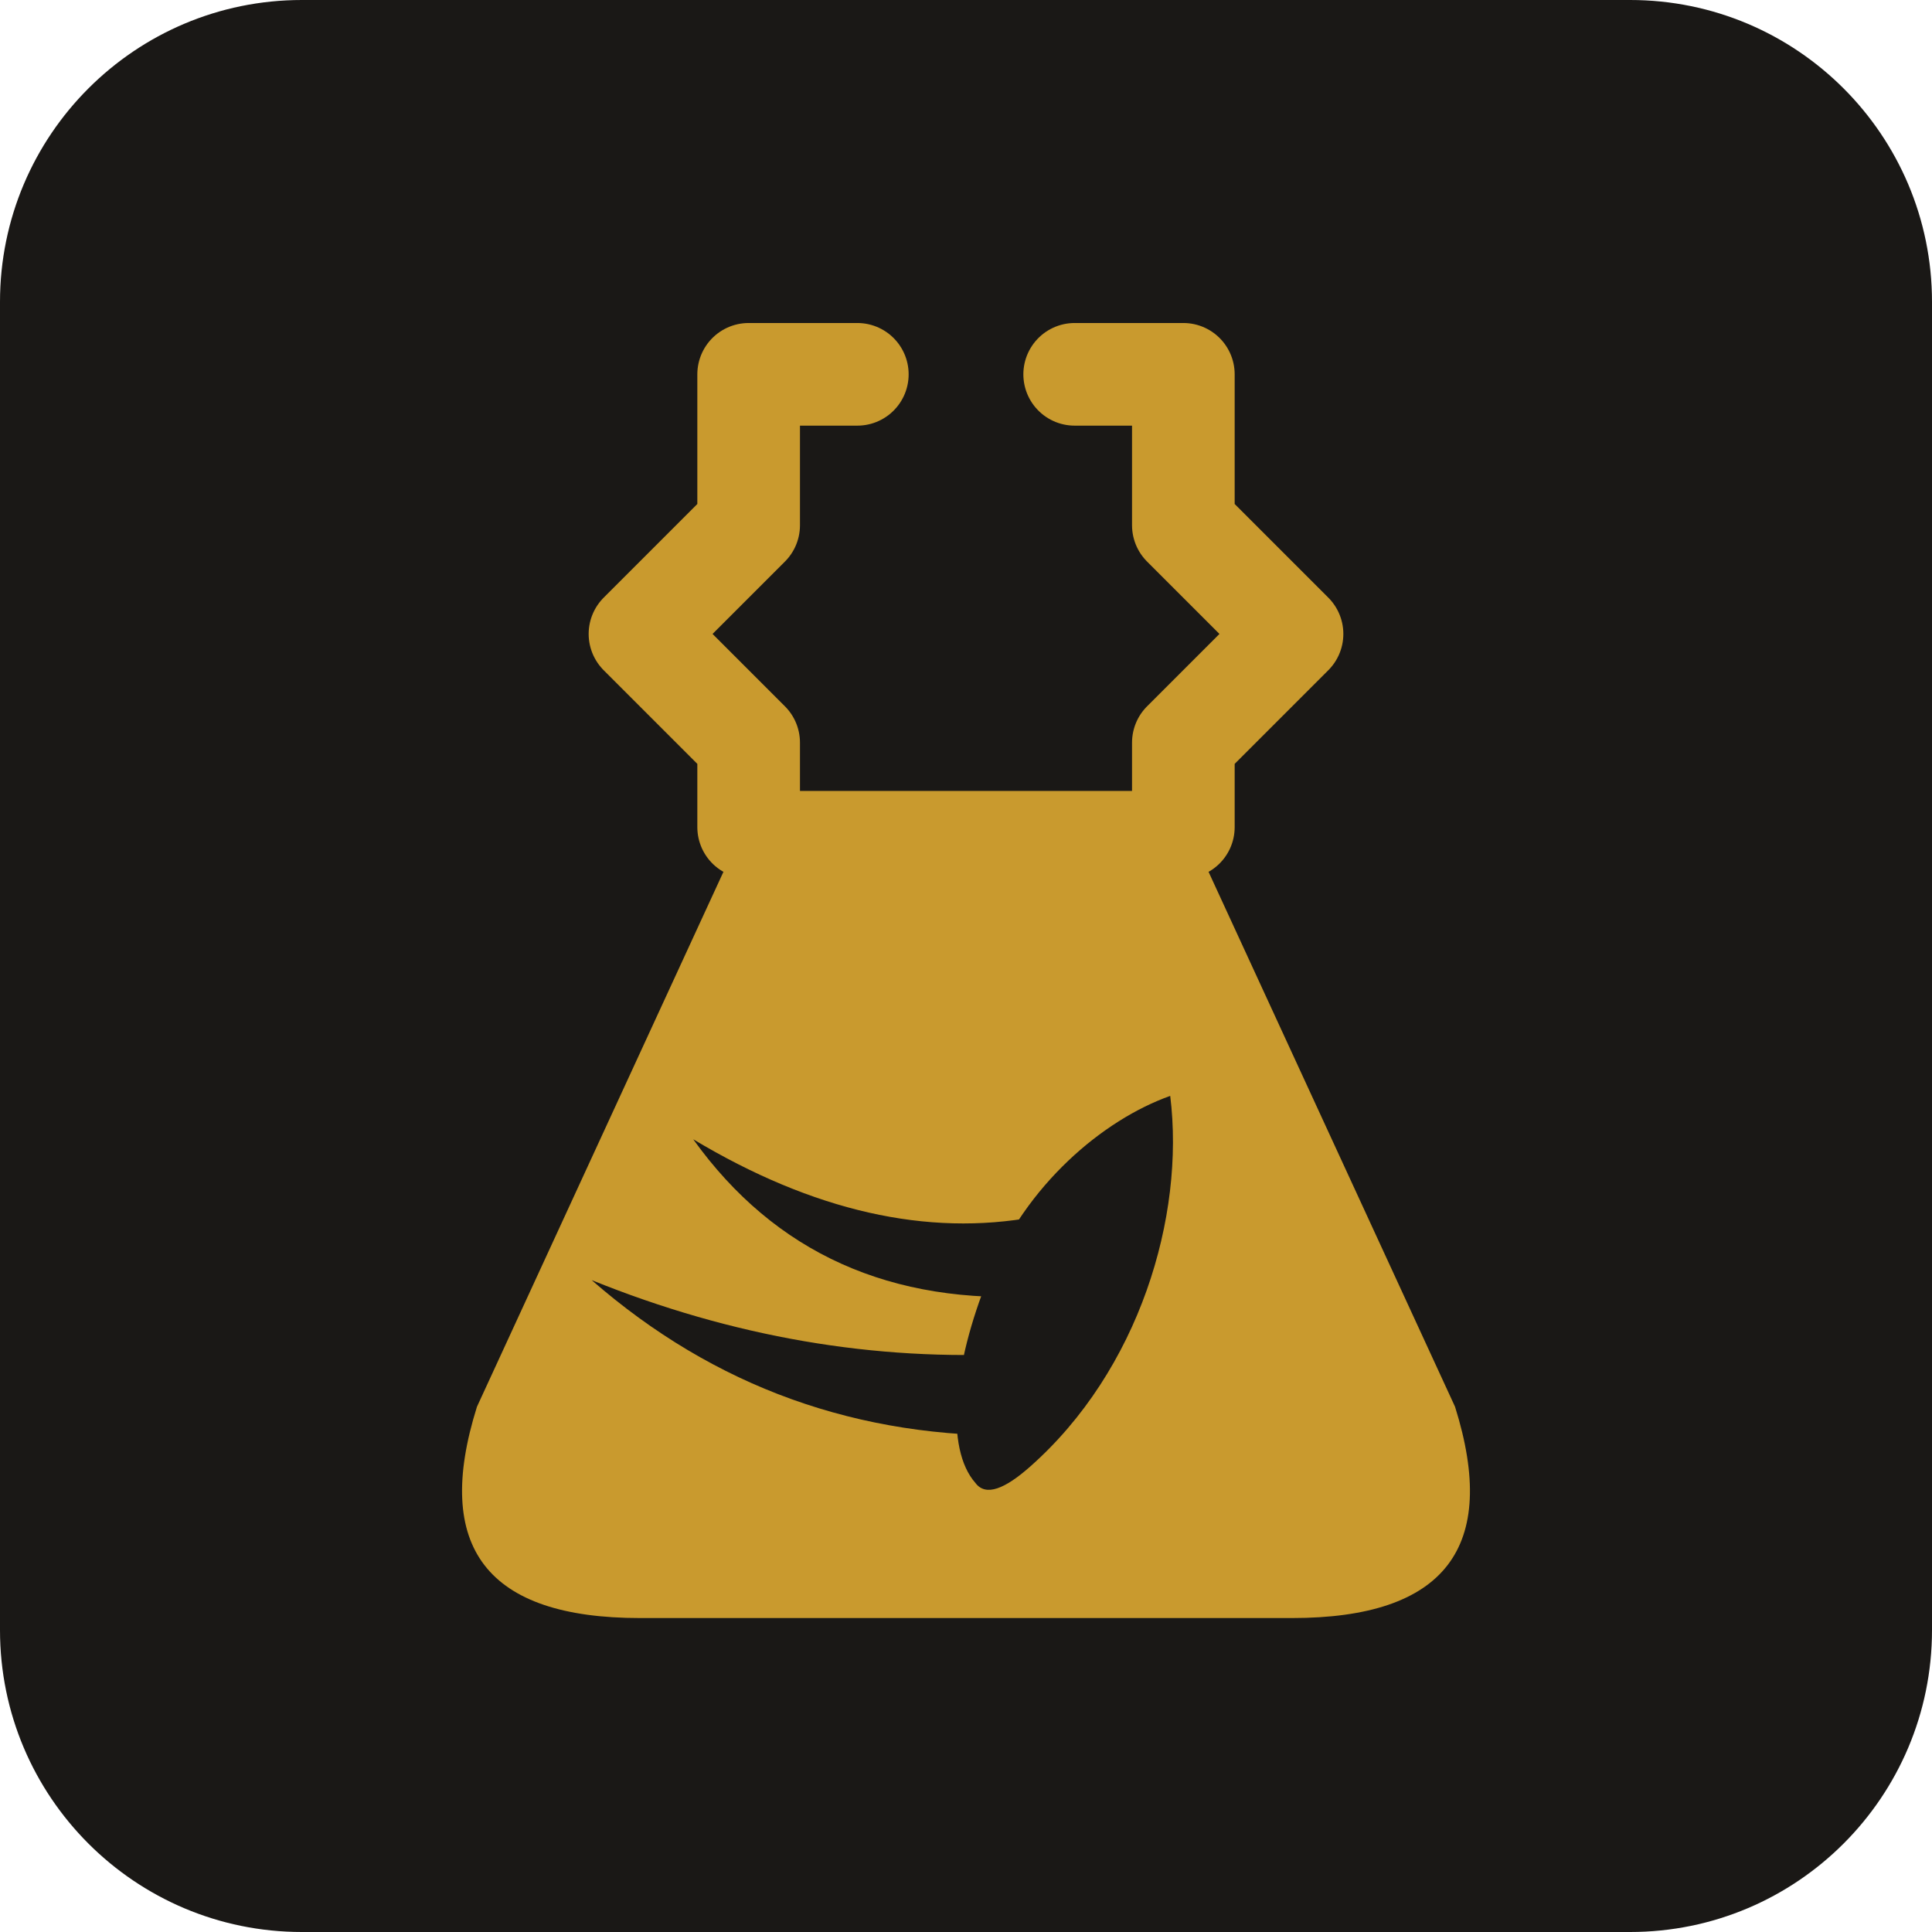
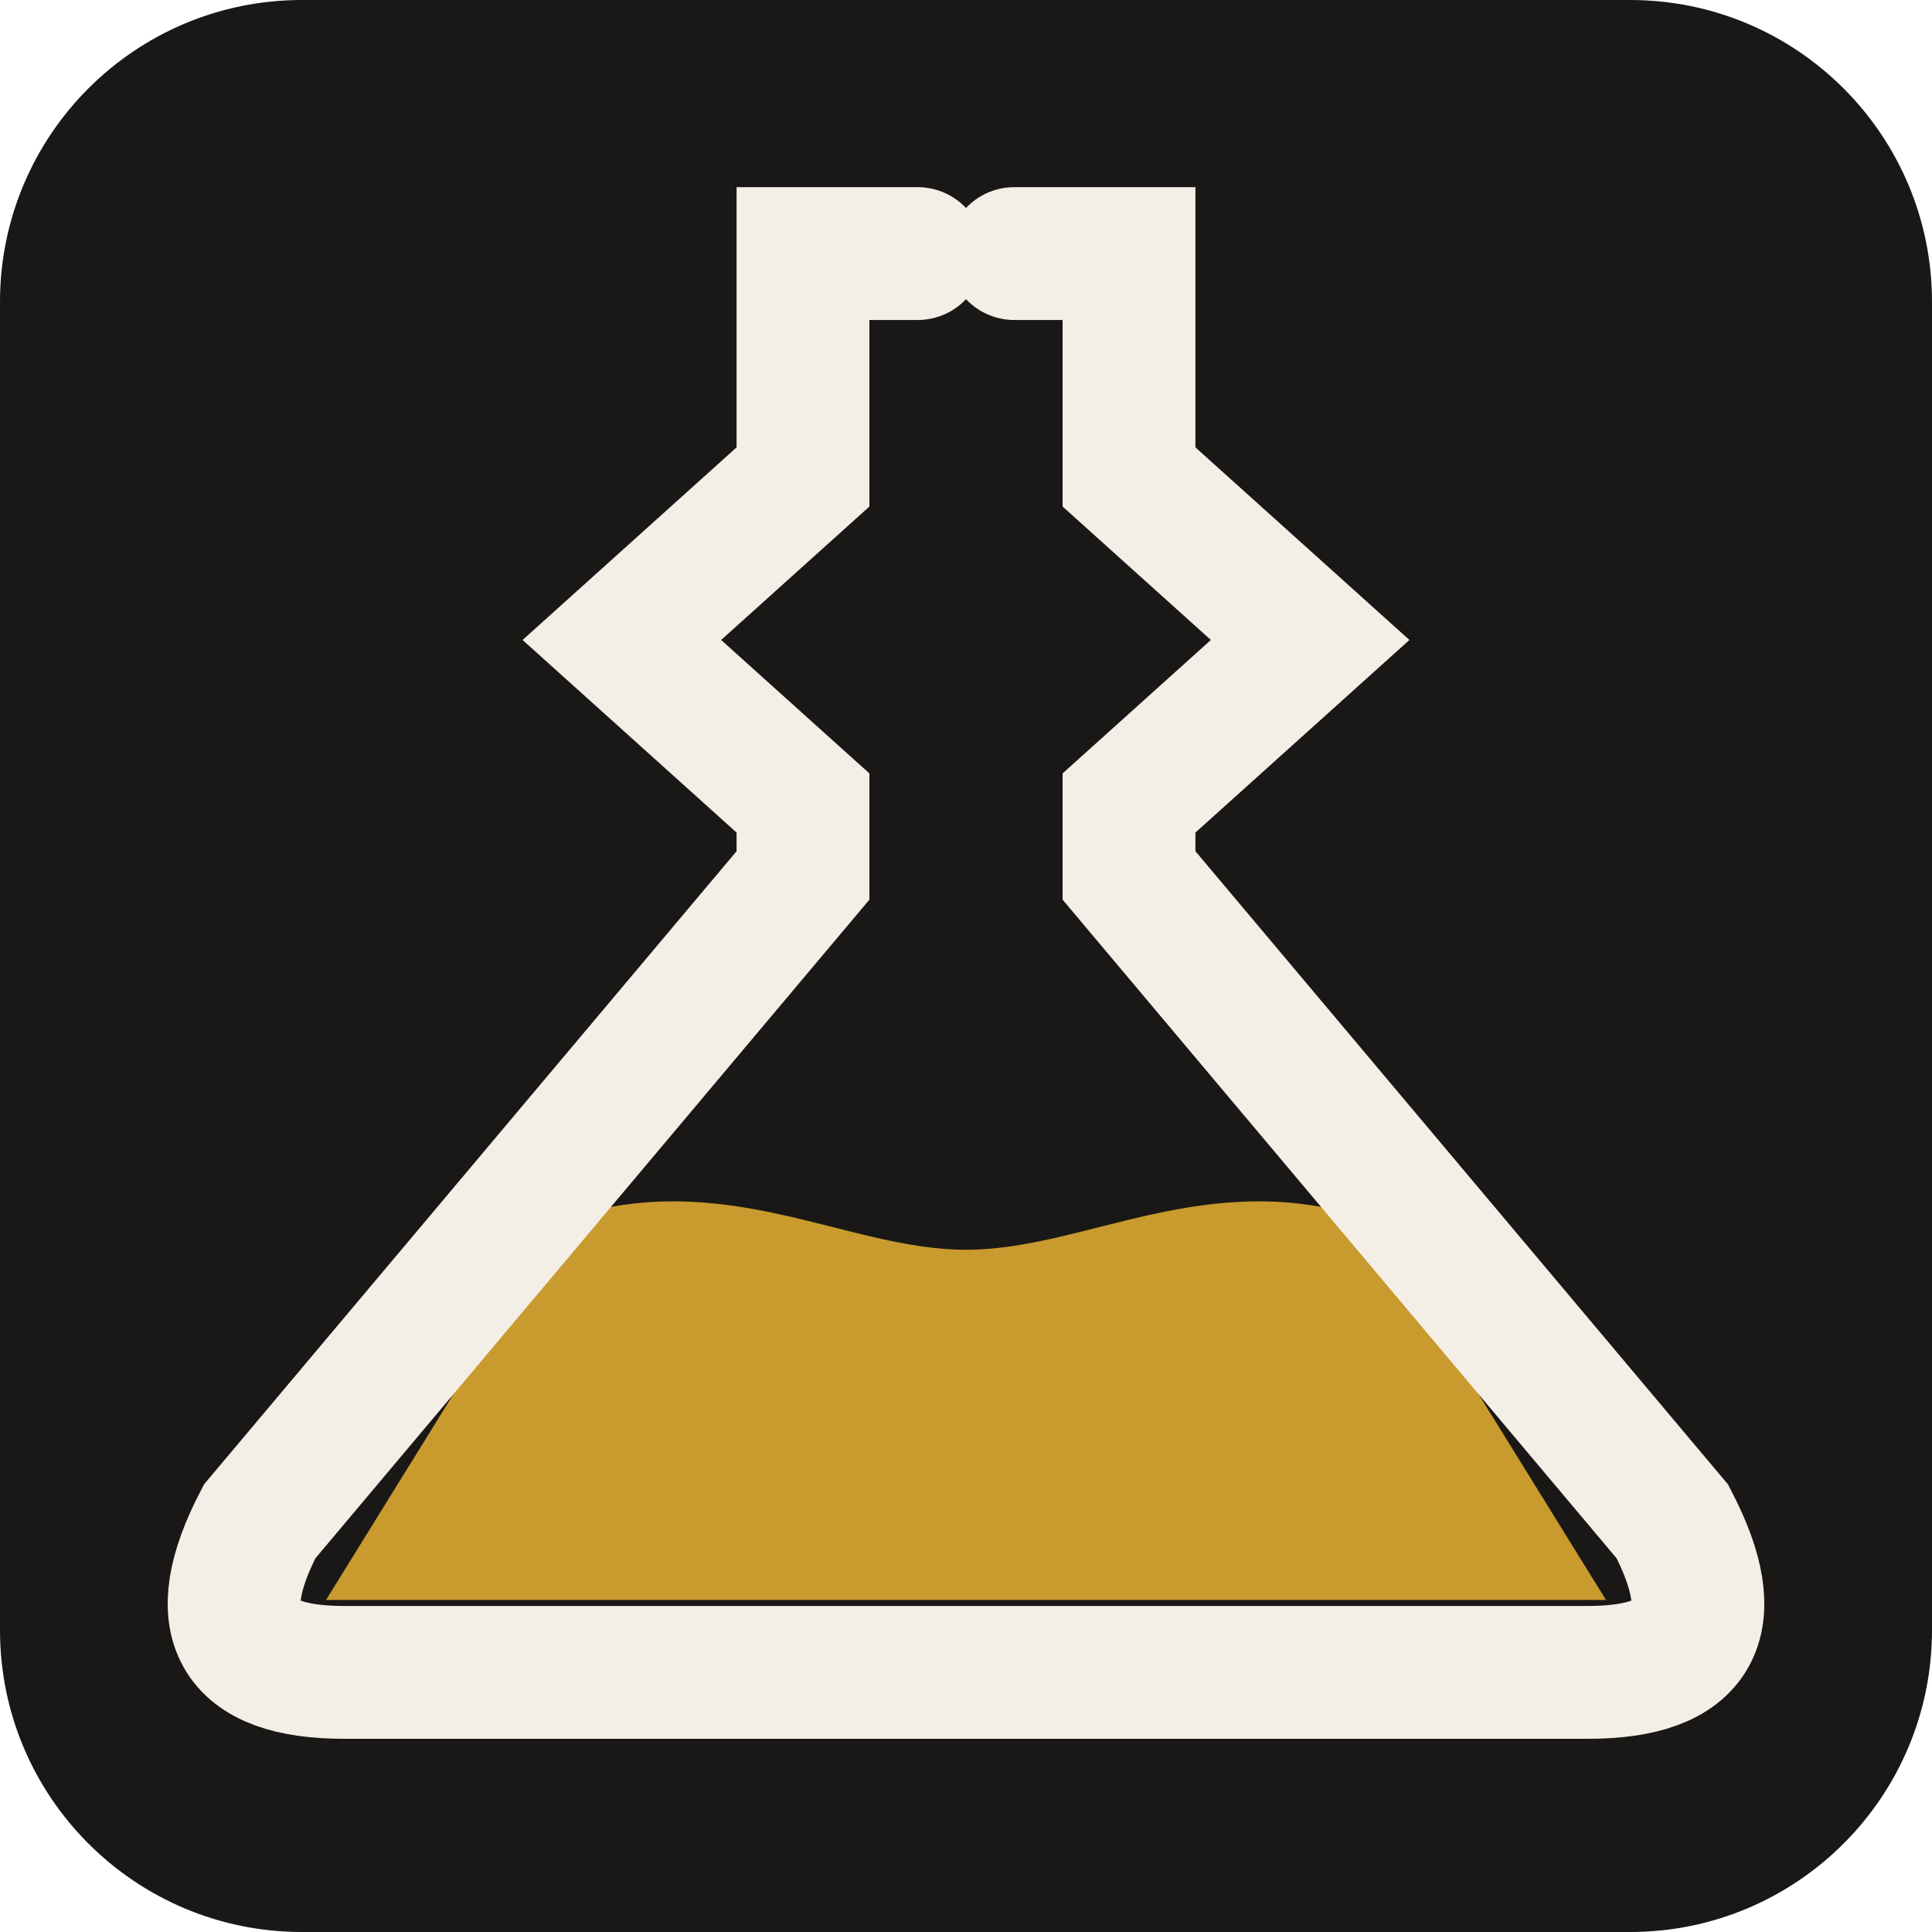
<svg xmlns="http://www.w3.org/2000/svg" viewBox="0 0 64 64" role="img" aria-label="Assay">
  <rect width="64" height="64" rx="10" fill="#1a1816" />
-   <path d="M28.4 12.4 H24.8 V17.4 L21.2 21 L24.8 24.6 V27.4" fill="none" stroke="#c99a2e" stroke-width="3.4" stroke-linecap="round" stroke-linejoin="round" />
-   <path d="M35.6 12.4 H39.2 V17.4 L42.8 21 L39.2 24.6 V27.4" fill="none" stroke="#c99a2e" stroke-width="3.4" stroke-linecap="round" stroke-linejoin="round" />
-   <path fill="#c99a2e" d="M25.2 26.2 L15.8 46.6 Q13.6 53.6 21.2 53.6 L42.8 53.6 Q50.4 53.6 48.2 46.6 L38.8 26.2 Z" />
-   <path fill="#1a1816" transform="rotate(22 31 41) translate(-0.8 1.2) scale(0.98) translate(0.6 0.8)" d="M37.4 32.4 C39.4 36.0 39.9 41.4 37.7 45.8 C37.2 46.8 36.7 47.3 36.2 47.0           C34.8 46.3 34.0 43.6 34.0 40.4 C34.0 37.0 35.6 34.0 37.4 32.4 Z           M37.1 44.9 Q29.4 48.2 21.6 45.5 Q29.3 45.5 35.9 42.4 Z           M35.9 40.3 Q29.0 43.6 23.0 39.8 Q30.0 40.9 34.7 37.9 Z" />
+   <path d="M18.6 40.4 C24.0 38.6 28.0 41.4 32.0 41.4 C36.0 41.4 40.0 38.6 45.4 40.4 L53.2 53.0 H10.8 Z" fill="#c99a2e" />
+   <path d="M30.4 8.4 H26.6 V15.8 L20.6 21.2 L26.6 26.6 V29 L8.6 50.4 Q6.0 55.4 11.4 55.4 H52.6 Q58.0 55.4 55.4 50.4 L37.4 29 V26.6 L43.4 21.2 L37.4 15.8 V8.4 H33.6" fill="none" stroke="#f3efe6" stroke-width="4.4" stroke-linecap="round" stroke-linejoin="miter" stroke-miterlimit="6" />
</svg>
